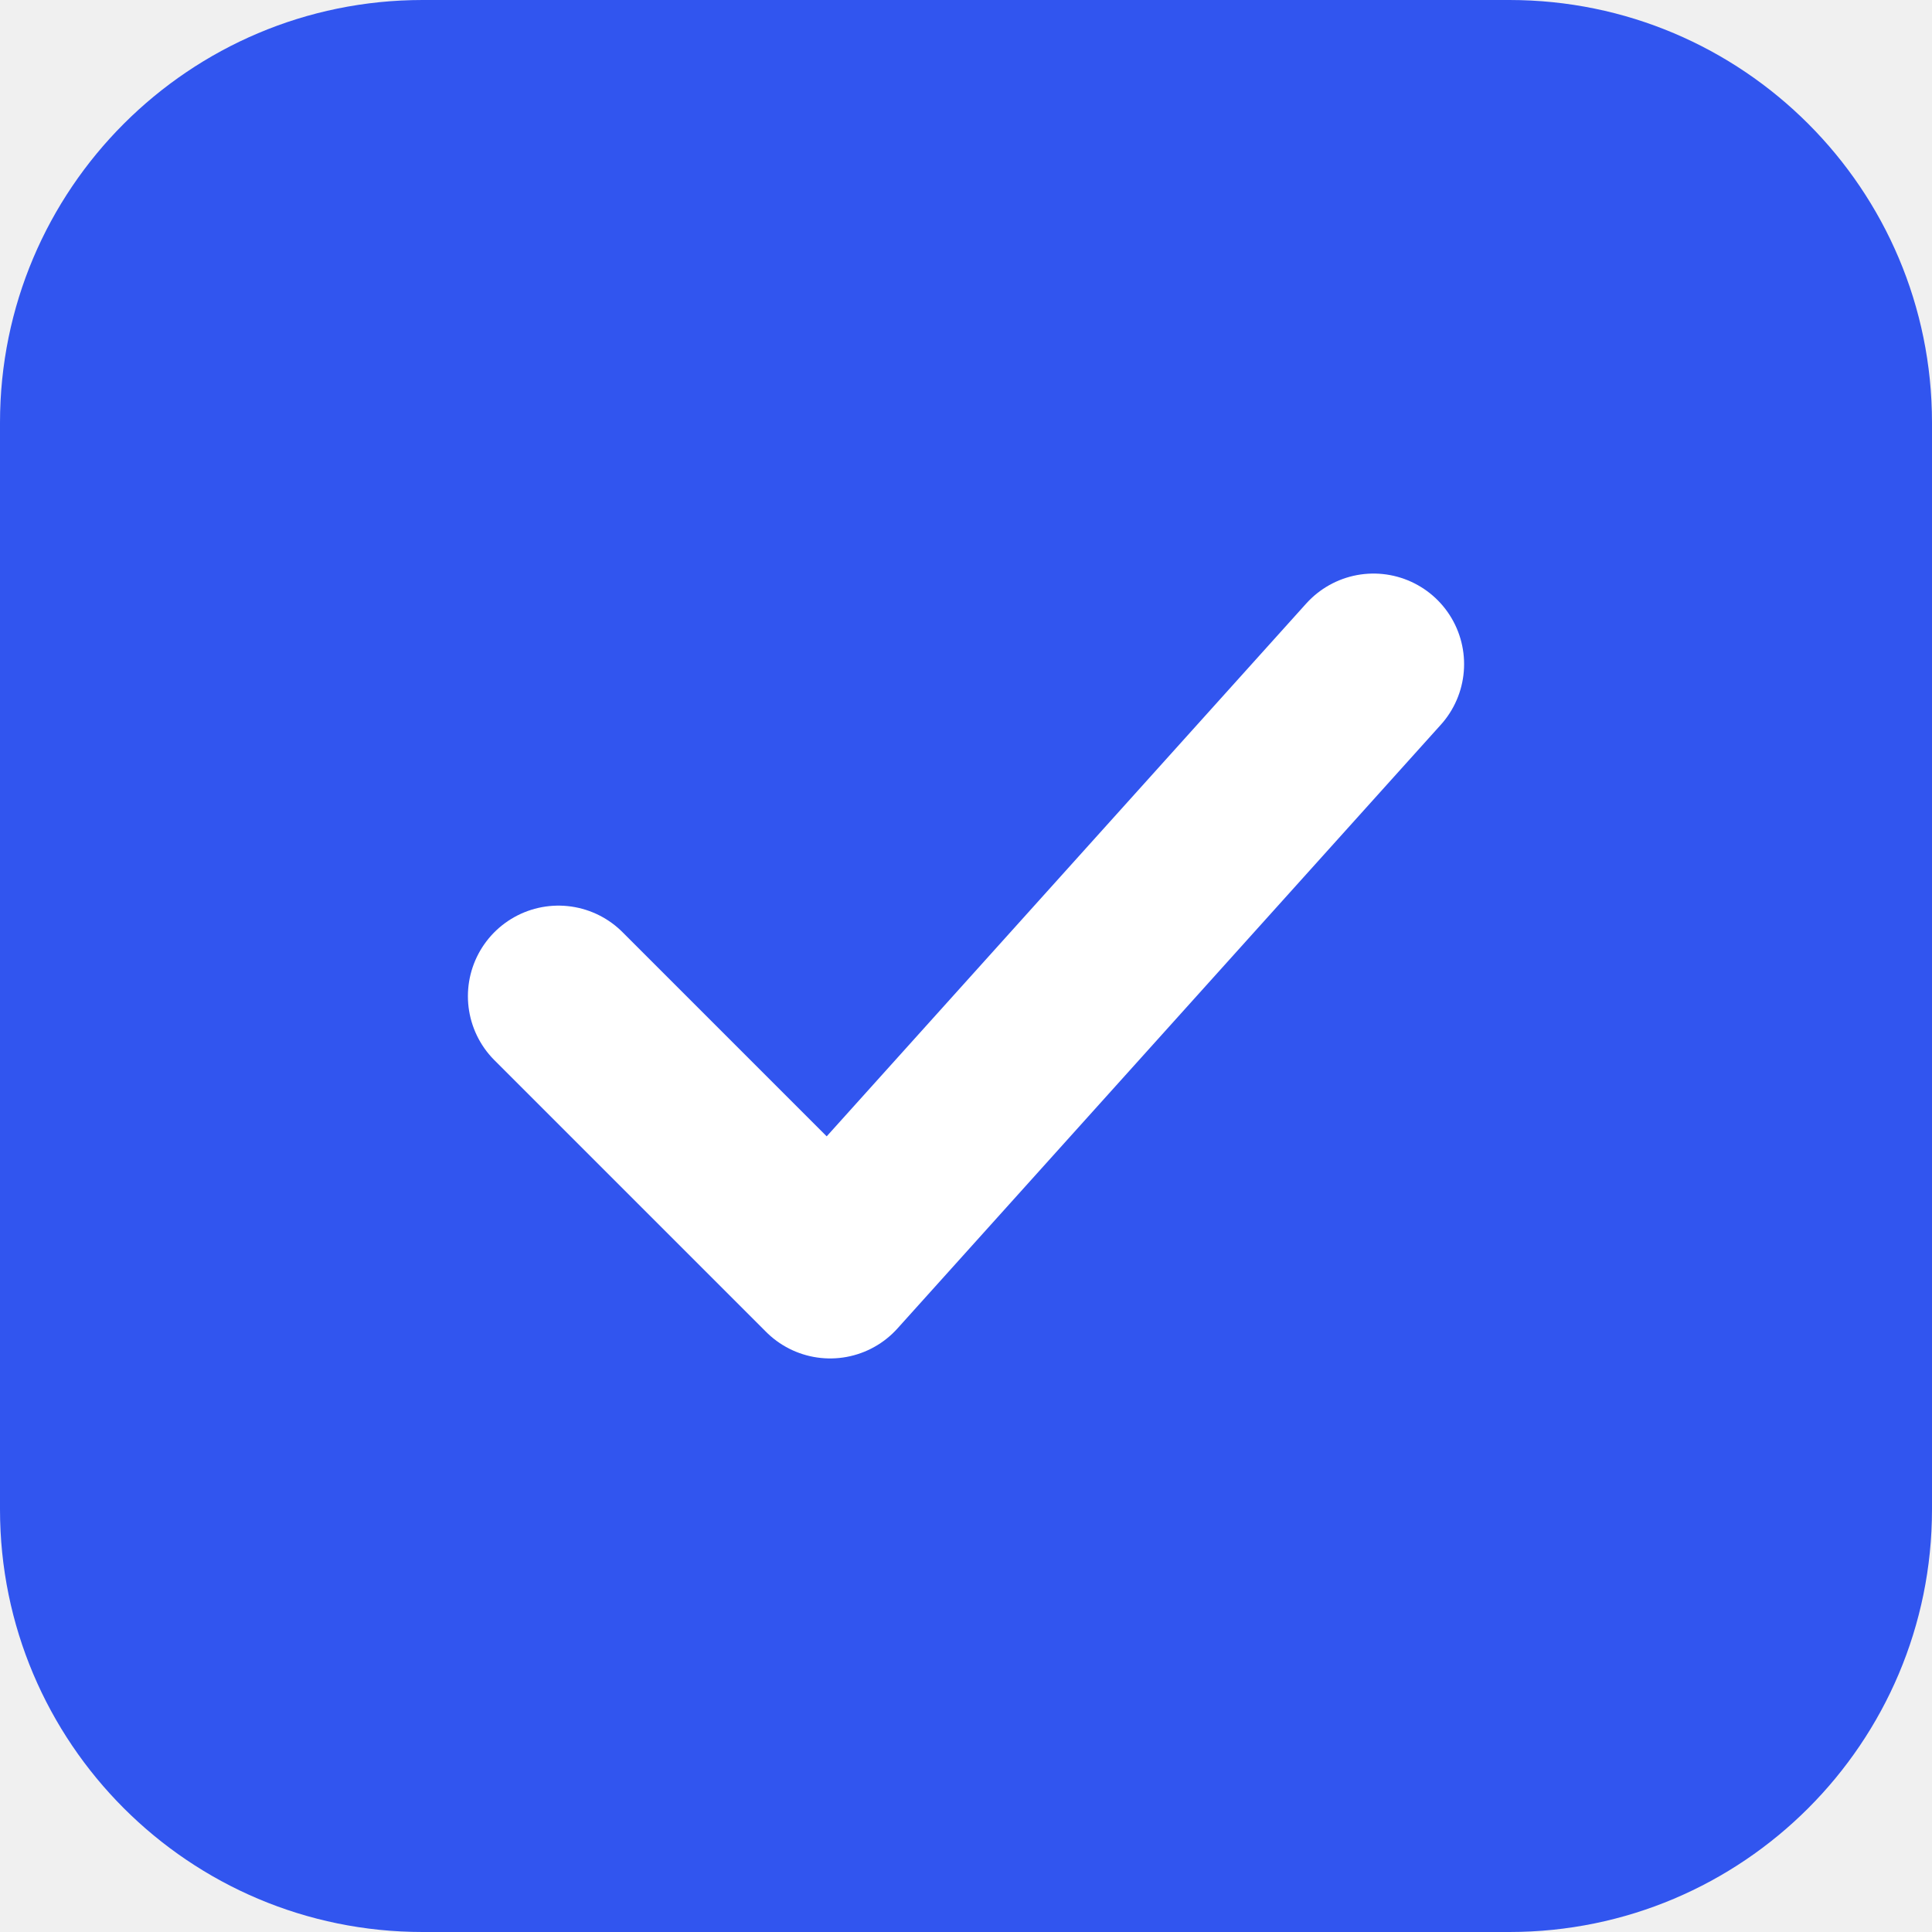
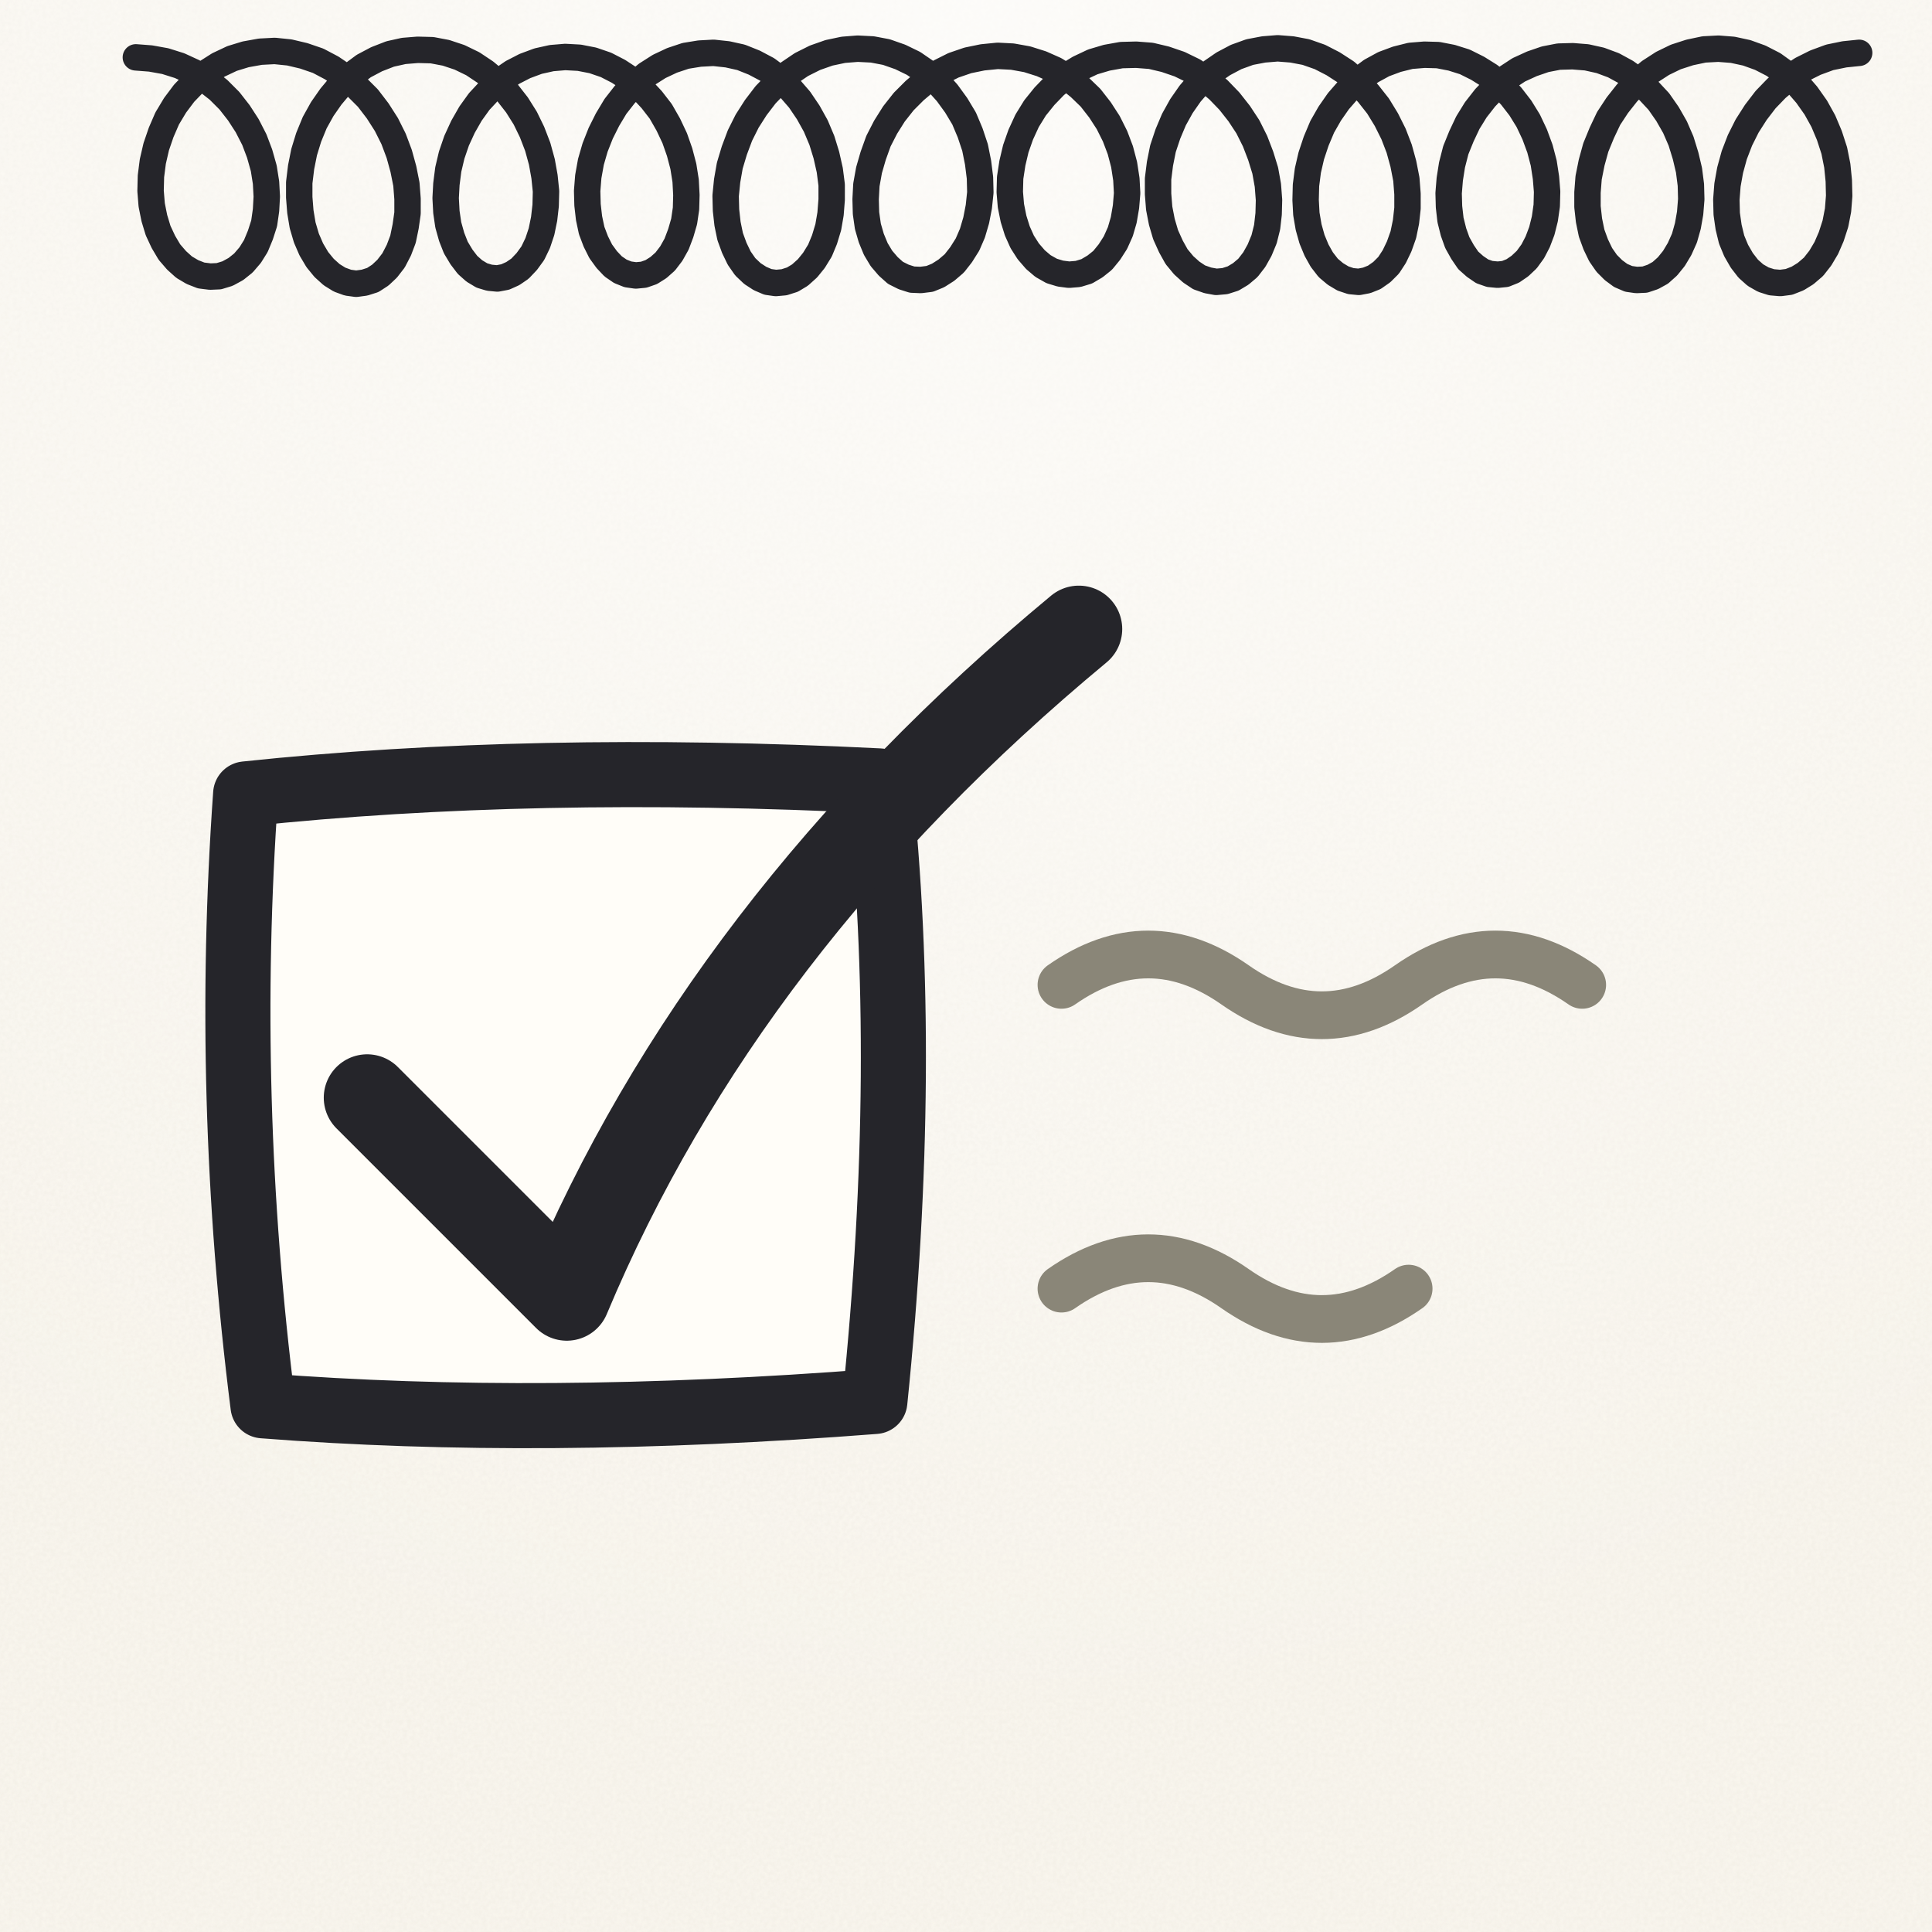
<svg xmlns="http://www.w3.org/2000/svg" width="512" height="512" viewBox="0 0 512 512">
-   <rect width="512" height="512" rx="112" fill="#3155ef" />
-   <path d="m148 264 72 72 144-160" fill="none" stroke="white" stroke-width="48" stroke-linecap="round" stroke-linejoin="round" />
+   <defs>
+     <filter id="n" x="0" y="0" width="100%" height="100%">
+       <feTurbulence type="fractalNoise" baseFrequency=".9" numOctaves="3" stitchTiles="stitch" />
+       <feColorMatrix values="0 0 0 0 .35  0 0 0 0 .3  0 0 0 0 .2  0 0 0 .5 0" />
+     </filter>
+     <radialGradient id="g" cx="50%" cy="0%" r="90%">
+       <stop offset="0" stop-color="#ffffff" stop-opacity=".7" />
+       <stop offset="1" stop-color="#ffffff" stop-opacity="0" />
+     </radialGradient>
+   </defs>
+   <rect width="512" height="512" fill="#faf7ef" />
+   <rect width="512" height="512" filter="url(#n)" opacity=".16" />
+   <rect width="512" height="512" fill="url(#g)" />
+   <g transform="translate(0 0) scale(1)">
+     <path d="M36.0 15.2 L39.9 15.5 L43.8 16.2 L47.6 17.4 L51.3 19.1 L54.7 21.3 L57.9 23.8 L60.8 26.7 L63.3 29.9 L65.5 33.3 L67.4 37.0 L68.8 40.7 L69.9 44.6 L70.5 48.4 L70.7 52.1 L70.5 55.7 L70.0 59.2 L69.0 62.3 L67.8 65.2 L66.3 67.6 L64.5 69.7 L62.5 71.3 L60.3 72.5 L58.0 73.2 L55.7 73.3 L53.3 73.0 L51.0 72.1 L48.8 70.8 L46.8 69.0 L44.9 66.8 L43.3 64.1 L41.9 61.1 L40.9 57.8 L40.2 54.3 L39.9 50.6 L40.0 46.7 L40.5 42.8 L41.4 38.9 L42.7 35.1 L44.3 31.4 L46.4 27.9 L48.8 24.7 L51.6 21.8 L54.6 19.3 L57.9 17.2 L61.5 15.5 L65.1 14.4 L69.0 13.7 L72.8 13.5 L76.7 13.9 L80.5 14.8 L84.3 16.1 L87.9 18.0 L91.3 20.3 L94.5 23.0 L97.5 26.0 L100.1 29.4 L102.4 33.0 L104.3 36.8 L105.8 40.8 L106.9 44.8 L107.7 48.8 L108.0 52.7 L108.0 56.5 L107.5 60.0 L106.8 63.4 L105.7 66.3 L104.3 69.0 L102.6 71.2 L100.8 72.9 L98.8 74.2 L96.6 74.9 L94.4 75.2 L92.2 74.9 L90.0 74.1 L87.9 72.8 L85.9 71.0 L84.1 68.8 L82.5 66.1 L81.2 63.1 L80.2 59.7 L79.6 56.1 L79.3 52.3 L79.3 48.4 L79.8 44.3 L80.6 40.3 L81.8 36.4 L83.4 32.5 L85.4 28.9 L87.7 25.6 L90.3 22.5 L93.3 19.8 L96.4 17.5 L99.8 15.7 L103.4 14.3 L107.0 13.5 L110.7 13.2 L114.5 13.3 L118.2 14.0 L121.8 15.2 L125.3 16.9 L128.6 19.1 L131.6 21.6 L134.5 24.6 L137.0 27.8 L139.2 31.3 L141.0 35.0 L142.5 38.9 L143.6 42.9 L144.3 46.8 L144.7 50.7 L144.6 54.5 L144.2 58.0 L143.5 61.4 L142.5 64.4 L141.2 67.1 L139.6 69.3 L137.8 71.2 L135.9 72.5 L133.9 73.4 L131.8 73.8 L129.7 73.6 L127.7 73.0 L125.7 71.8 L123.9 70.2 L122.3 68.1 L120.8 65.6 L119.7 62.8 L118.8 59.6 L118.3 56.2 L118.1 52.5 L118.3 48.8 L118.8 44.9 L119.7 41.1 L121.0 37.3 L122.7 33.6 L124.7 30.1 L127.0 26.9 L129.7 24.0 L132.6 21.4 L135.8 19.2 L139.1 17.5 L142.6 16.2 L146.2 15.4 L149.8 15.1 L153.5 15.3 L157.1 16.0 L160.6 17.2 L163.9 18.9 L167.1 21.0 L170.0 23.5 L172.7 26.4 L175.1 29.5 L177.1 33.0 L178.8 36.6 L180.1 40.3 L181.1 44.1 L181.7 47.9 L181.9 51.7 L181.8 55.3 L181.3 58.7 L180.4 61.8 L179.3 64.7 L177.9 67.2 L176.3 69.3 L174.5 70.9 L172.6 72.1 L170.6 72.8 L168.5 73.0 L166.4 72.7 L164.4 71.9 L162.5 70.6 L160.8 68.8 L159.2 66.6 L157.9 64.0 L156.8 61.1 L156.1 57.8 L155.7 54.3 L155.6 50.6 L155.9 46.8 L156.6 42.9 L157.7 39.1 L159.2 35.3 L161.0 31.7 L163.1 28.2 L165.6 25.0 L168.4 22.2 L171.4 19.7 L174.7 17.6 L178.1 16.0 L181.7 14.8 L185.4 14.2 L189.1 14.0 L192.8 14.4 L196.4 15.2 L199.9 16.6 L203.3 18.4 L206.4 20.7 L209.3 23.4 L211.9 26.4 L214.2 29.8 L216.2 33.4 L217.8 37.2 L219.0 41.1 L219.9 45.1 L220.4 49.0 L220.4 52.9 L220.1 56.7 L219.5 60.2 L218.5 63.5 L217.3 66.4 L215.7 69.0 L214.0 71.1 L212.0 72.9 L210.0 74.1 L207.8 74.8 L205.6 75.0 L203.5 74.7 L201.4 73.8 L199.4 72.5 L197.5 70.7 L195.9 68.4 L194.6 65.7 L193.5 62.7 L192.8 59.3 L192.4 55.7 L192.3 51.9 L192.7 47.9 L193.4 43.9 L194.6 39.9 L196.1 35.9 L198.0 32.1 L200.3 28.5 L202.9 25.1 L205.8 22.1 L209.0 19.4 L212.4 17.1 L216.0 15.3 L219.7 14.0 L223.5 13.2 L227.3 12.9 L231.2 13.1 L234.9 13.8 L238.6 15.1 L242.1 16.8 L245.3 19.0 L248.3 21.6 L251.0 24.6 L253.4 27.9 L255.5 31.4 L257.1 35.2 L258.4 39.1 L259.2 43.1 L259.7 47.1 L259.8 51.0 L259.4 54.8 L258.7 58.4 L257.7 61.8 L256.4 64.8 L254.7 67.5 L252.9 69.8 L250.8 71.6 L248.6 73.0 L246.4 73.9 L244.0 74.2 L241.7 74.1 L239.5 73.4 L237.3 72.3 L235.4 70.6 L233.6 68.5 L232.1 66.0 L230.9 63.1 L230.0 60.0 L229.5 56.5 L229.4 52.8 L229.6 49.0 L230.3 45.1 L231.4 41.3 L232.8 37.4 L234.7 33.7 L236.9 30.2 L239.5 26.9 L242.4 24.0 L245.6 21.3 L249.1 19.1 L252.7 17.3 L256.5 16.0 L260.4 15.2 L264.4 14.8 L268.3 15.0 L272.2 15.7 L276.0 16.9 L279.6 18.5 L283.0 20.6 L286.1 23.1 L289.0 25.9 L291.5 29.1 L293.7 32.5 L295.5 36.1 L296.9 39.8 L297.9 43.6 L298.5 47.5 L298.7 51.2 L298.4 54.8 L297.8 58.3 L296.9 61.4 L295.6 64.3 L294.0 66.8 L292.2 69.0 L290.2 70.6 L288.0 71.9 L285.7 72.6 L283.3 72.8 L281.0 72.5 L278.7 71.8 L276.4 70.5 L274.4 68.8 L272.5 66.6 L270.9 64.1 L269.6 61.2 L268.6 58.0 L267.9 54.5 L267.6 50.9 L267.7 47.1 L268.3 43.2 L269.2 39.4 L270.5 35.7 L272.2 32.0 L274.3 28.6 L276.8 25.5 L279.6 22.6 L282.7 20.1 L286.0 18.1 L289.6 16.4 L293.3 15.3 L297.2 14.6 L301.1 14.5 L305.0 14.8 L308.8 15.7 L312.6 17.0 L316.3 18.8 L319.7 21.1 L322.9 23.8 L325.8 26.8 L328.4 30.1 L330.7 33.6 L332.6 37.4 L334.1 41.3 L335.3 45.2 L336.0 49.1 L336.3 53.0 L336.2 56.7 L335.8 60.2 L335.0 63.4 L333.8 66.3 L332.4 68.8 L330.7 71.0 L328.8 72.6 L326.8 73.8 L324.6 74.5 L322.3 74.7 L320.1 74.3 L317.8 73.5 L315.7 72.1 L313.7 70.3 L311.8 68.0 L310.3 65.3 L308.9 62.2 L307.9 58.8 L307.2 55.2 L306.9 51.4 L306.9 47.4 L307.4 43.4 L308.2 39.4 L309.5 35.5 L311.1 31.7 L313.1 28.1 L315.4 24.8 L318.0 21.8 L321.0 19.1 L324.2 16.9 L327.6 15.1 L331.2 13.8 L334.9 13.1 L338.6 12.8 L342.4 13.1 L346.1 13.8 L349.8 15.1 L353.3 16.9 L356.7 19.1 L359.8 21.8 L362.6 24.8 L365.2 28.1 L367.4 31.7 L369.3 35.5 L370.8 39.4 L371.9 43.4 L372.7 47.5 L373.0 51.4 L373.0 55.2 L372.6 58.8 L371.9 62.2 L370.8 65.3 L369.5 68.0 L368.0 70.3 L366.2 72.1 L364.2 73.5 L362.2 74.3 L360.1 74.7 L358.0 74.5 L355.9 73.8 L353.9 72.6 L352.0 71.0 L350.3 68.8 L348.9 66.3 L347.7 63.4 L346.8 60.2 L346.2 56.7 L346.0 53.0 L346.1 49.1 L346.6 45.2 L347.5 41.3 L348.8 37.4 L350.4 33.6 L352.4 30.1 L354.7 26.8 L357.4 23.7 L360.3 21.1 L363.4 18.8 L366.7 17.0 L370.2 15.7 L373.8 14.8 L377.5 14.5 L381.1 14.6 L384.7 15.3 L388.2 16.4 L391.6 18.1 L394.8 20.1 L397.8 22.6 L400.5 25.5 L402.9 28.6 L405.0 32.0 L406.7 35.6 L408.1 39.4 L409.1 43.2 L409.7 47.1 L410.0 50.8 L409.9 54.5 L409.4 58.0 L408.6 61.2 L407.5 64.1 L406.2 66.6 L404.6 68.8 L402.8 70.5 L400.9 71.8 L398.9 72.6 L396.9 72.8 L394.8 72.6 L392.8 71.9 L390.9 70.6 L389.1 69.0 L387.6 66.8 L386.2 64.3 L385.2 61.5 L384.4 58.3 L384.0 54.8 L383.9 51.2 L384.2 47.5 L384.8 43.7 L385.8 39.8 L387.3 36.1 L389.0 32.5 L391.1 29.1 L393.6 25.9 L396.3 23.1 L399.3 20.6 L402.5 18.5 L406.0 16.9 L409.5 15.7 L413.1 15.0 L416.8 14.9 L420.5 15.2 L424.1 16.0 L427.6 17.3 L430.9 19.1 L434.0 21.3 L436.9 24.0 L439.6 26.9 L441.9 30.2 L443.9 33.7 L445.5 37.4 L446.7 41.3 L447.6 45.1 L448.1 49.0 L448.2 52.8 L447.9 56.5 L447.3 59.9 L446.4 63.1 L445.1 66.0 L443.6 68.5 L441.9 70.6 L440.0 72.3 L438.0 73.4 L435.9 74.1 L433.7 74.2 L431.6 73.9 L429.5 73.0 L427.6 71.6 L425.8 69.8 L424.2 67.5 L422.9 64.8 L421.8 61.8 L421.1 58.4 L420.7 54.8 L420.7 51.0 L421.0 47.1 L421.8 43.1 L422.9 39.1 L424.5 35.2 L426.3 31.4 L428.6 27.9 L431.2 24.6 L434.1 21.6 L437.2 19.0 L440.6 16.8 L444.1 15.1 L447.8 13.9 L451.6 13.1 L455.4 12.9 L459.2 13.2 L462.9 14.0 L466.5 15.3 L470.0 17.1 L473.2 19.4 L476.2 22.1 L478.8 25.1 L481.2 28.5 L483.2 32.1 L484.8 35.9 L486.1 39.9 L486.9 43.9 L487.3 47.9 L487.4 51.9 L487.1 55.7 L486.4 59.3 L485.3 62.7 L484.0 65.7 L482.4 68.4 L480.6 70.7 L478.5 72.5 L476.4 73.8 L474.1 74.7 L471.8 75.0 L469.5 74.8 L467.3 74.1 L465.2 72.9 L463.3 71.2 L461.6 69.0 L460.1 66.4 L458.9 63.5 L458.1 60.2 L457.6 56.7 L457.5 52.9 L457.8 49.0 L458.5 45.1 L459.6 41.1 L461.1 37.2 L463.0 33.4 L465.3 29.8 L467.9 26.4 L470.8 23.4 L474.0 20.7 L477.5 18.4 L481.1 16.6 L484.9 15.2 L488.8 14.4 L492.7 14.0 " fill="none" stroke="#25252a" stroke-width="7" stroke-linecap="round" stroke-linejoin="round" />
+     <g transform="translate(-54.5 -26.5) scale(1.15)">
+       <path d="M104 206 Q170 199 250 203 Q257 268 249 346 Q172 352 108 347 Q99 276 104 206 Z" fill="#fffdf8" stroke="#25252a" stroke-width="15" stroke-linejoin="round" stroke-linecap="round" />
+       <path d="M132 276 Q152 296 178 322 Q214 236 296 168" fill="none" stroke="#25252a" stroke-width="20" stroke-linecap="round" stroke-linejoin="round" />
+       <path d="M292 250 q20 -14 40 0 t40 0 t40 0" fill="none" stroke="#8a8678" stroke-width="11" stroke-linecap="round" />
+       <path d="M292 320 q20 -14 40 0 t40 0" fill="none" stroke="#8a8678" stroke-width="11" stroke-linecap="round" />
+     </g>
+   </g>
</svg>
